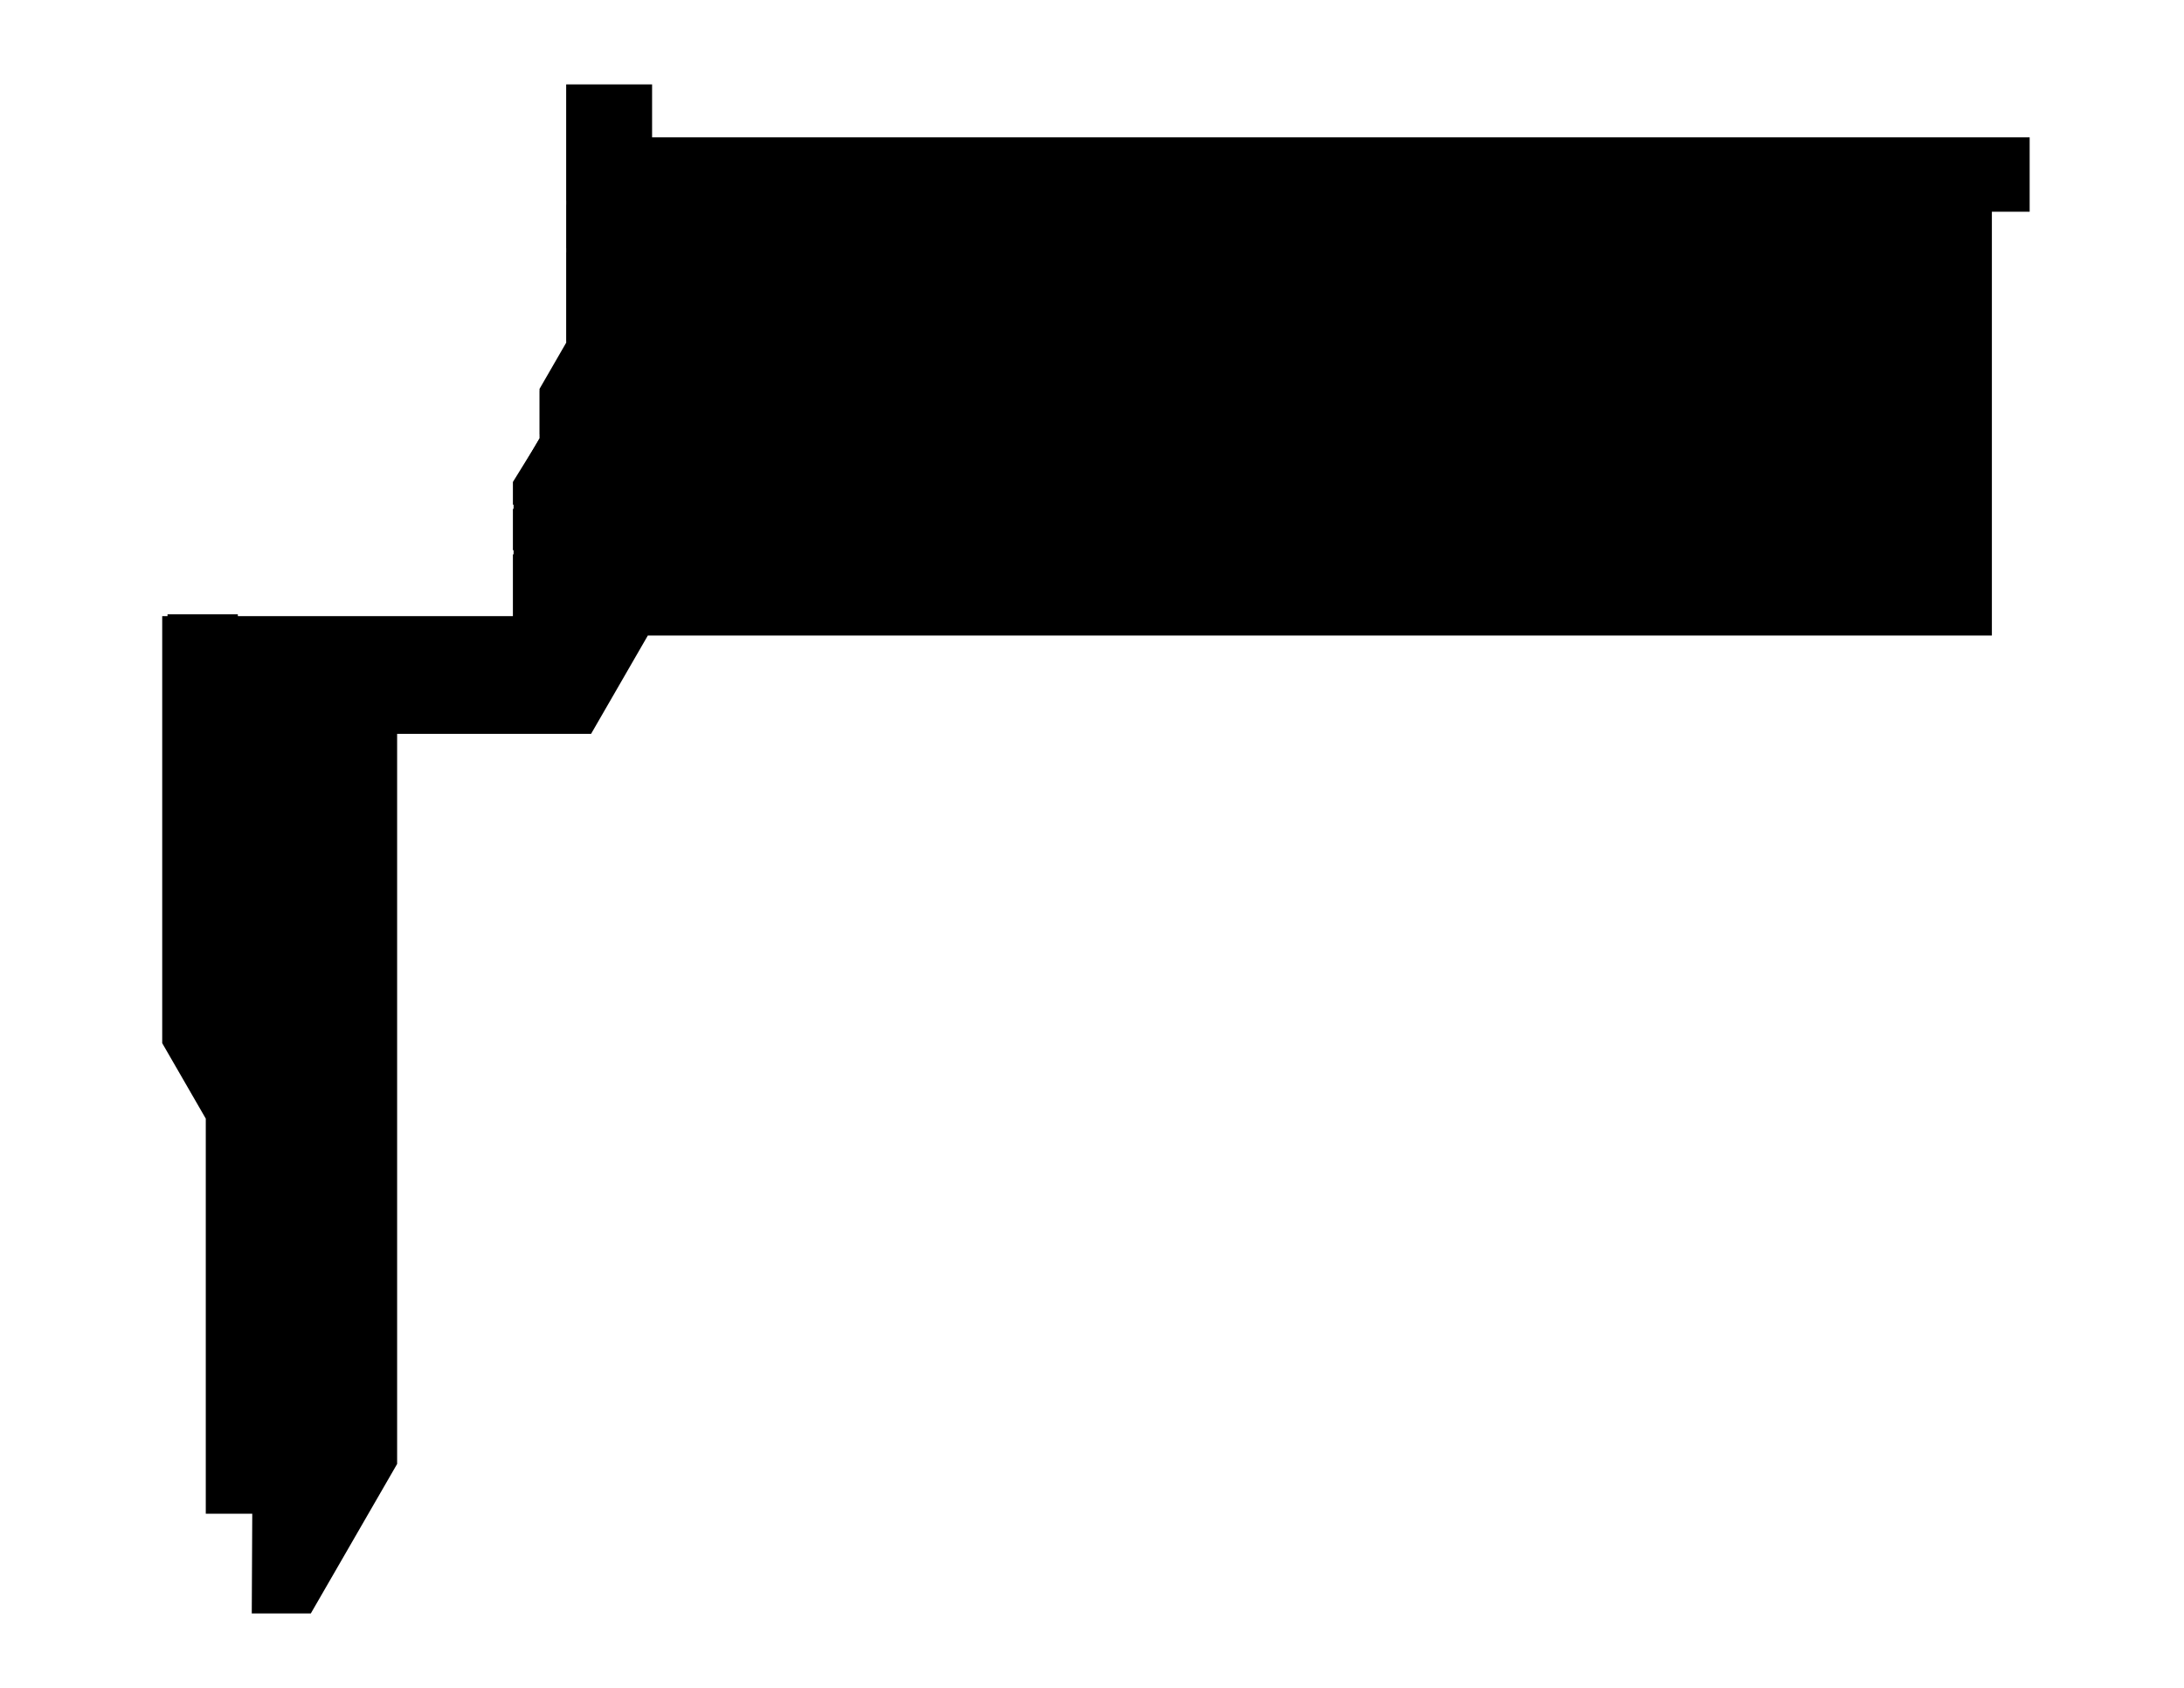
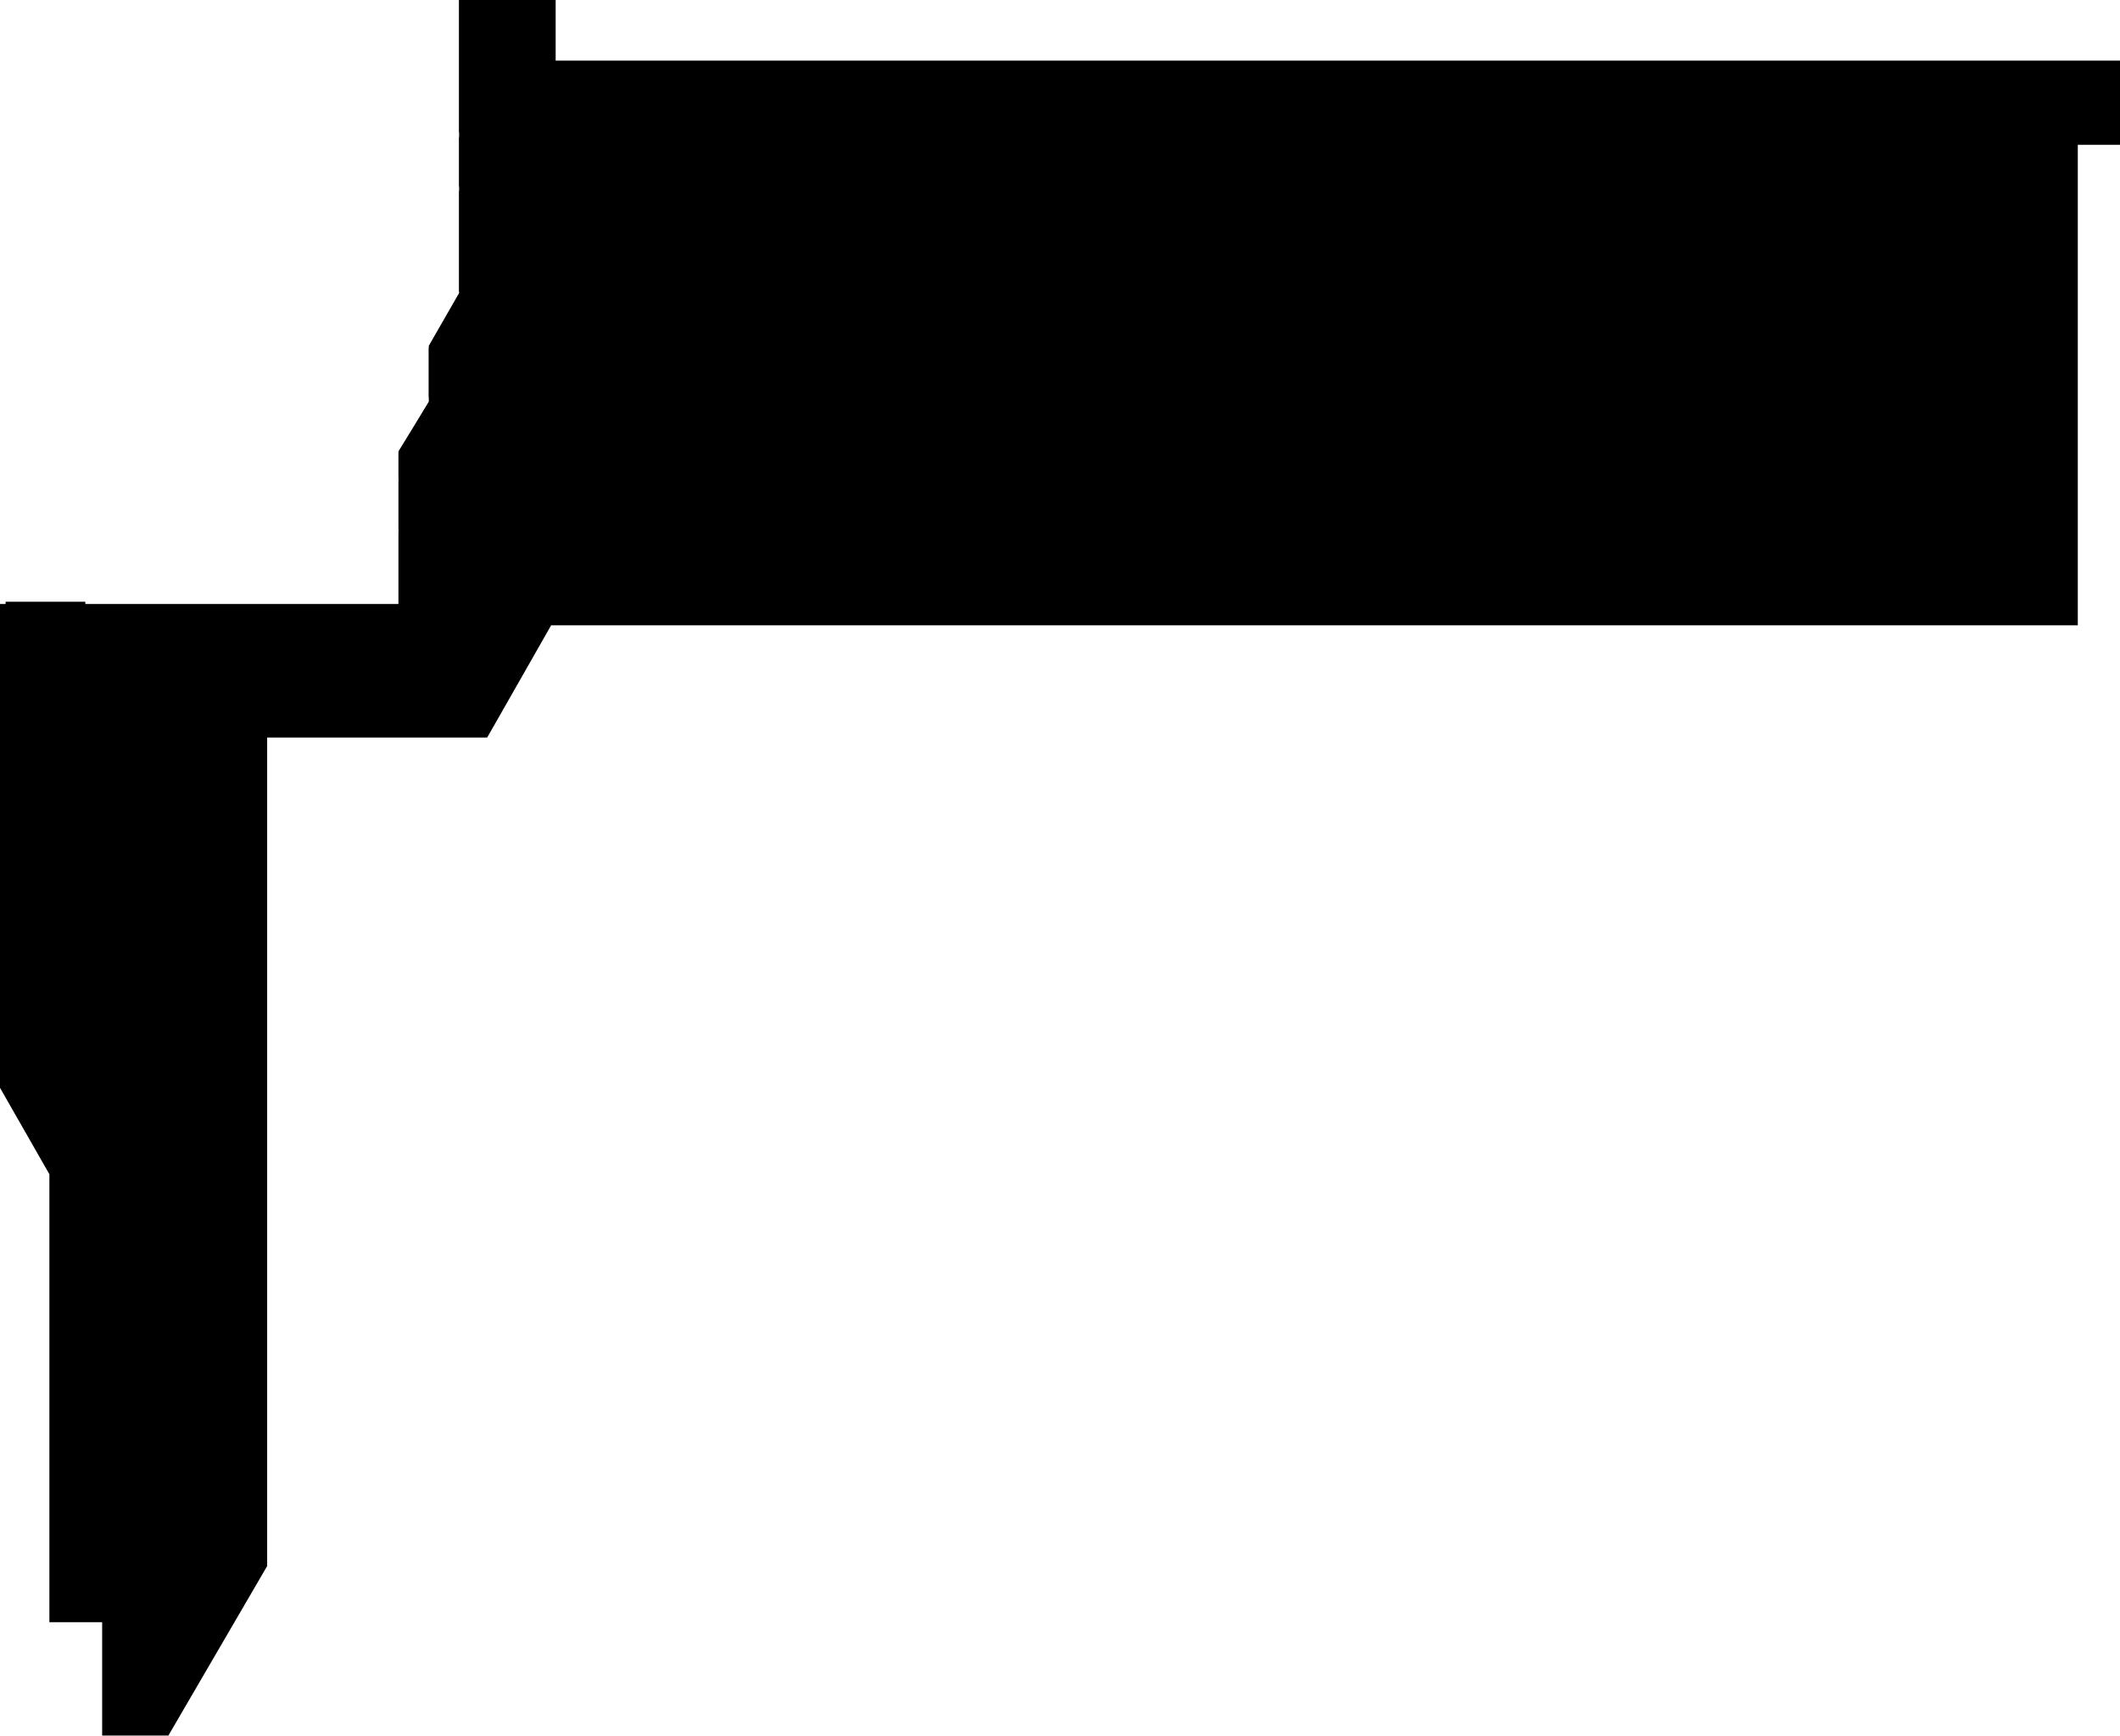
- <svg xmlns="http://www.w3.org/2000/svg" version="1.1" id="svg1" viewBox="0 0 1056 816">
-   <defs id="defs1" />
-   <path d="m 121.732,780.022 h 28.56 l 41.725,-72.269 V 354.774 h 93.788 l 27.443,-47.533 h 649.859 V 102.362 h 18.265 V 66.391 H 315.295 V 40.8 H 273.77 V 165.669 l -12.902,22.347 v 23.86 l -12.542,21.724 v 64.263 H 78.431 v 206.457 l 21.067,36.488 v 191.018 h 22.474 z" id="floor" style="display:inline" />
-   <path d="M963 72h15v29h-21V91h5V72Z" id="_4175" />
-   <path d="M925 119h30v2h2v3h3v28h-34v-19h-9v-9h8v-5z" id="_4173A" />
-   <path d="M925 154h35v54h-35z" id="_4170" />
-   <path d="M930 209h20v17h10v57h-30v-74z" id="_4272" />
-   <path d="M952 209h8v16h-8v-16z" id="_4DW1" />
-   <path d="M870 72h31v30h-31V72Z" id="_4167" />
-   <path d="M884 119v7h-8v9h8v25h-4v28h39v-54h-4v-11h9v-4z" id="_4166" />
-   <path d="M877 213h32v31h-31v-31z" id="_4266" />
-   <path d="M873 213h3v33h34v-34h9v-2h9v55h-59v-19h-5v-28h9v-5z" id="_4266A" />
-   <path d="M785 283h106v-12h21v-4h17v15h-22v24H784v-23z" id="_4261" />
-   <path d="M784 246h83v20h10v15h-14v-8h-23v8h-55v-35z" id="_4262" />
-   <path d="M830 213h42v4h-10v29h-32v-34" id="_4260" />
-   <path d="M798 213h31v33h-32v-33z" id="_4256" />
-   <path d="M785 208h12v38h-13v-38z" id="_4254" />
-   <path d="M841 119h29v69h-29v-52h-8v-11h8v-6z" id="_4160" />
-   <path d="M871 126h4v10h8v22h-4v29h-8v-61z" id="_4164" />
-   <path d="M827 126h5v10h8v52h-13v-62z" id="_4158" />
-   <path d="M849 72h19v30h-19z" id="_4165" />
-   <path d="M831 72h17v31h-17z" id="_4161" />
-   <path d="M812 72h17v30h-17V72Z" id="_4159" />
-   <path d="M788 72h23v30h-23z" id="_4155" />
-   <path d="M798 119h29v69h-29v-53h-8v-9h9v-7z" id="_4156" />
-   <path d="M784 126h5v10h8v52h-13v-62z" id="_4154" />
-   <path d="M755 119h28v69h-28v-53h-14v-9h14v-7z" id="path3151" />
-   <path d="M741 137h13v51h-13z" id="_4148" />
-   <path d="M755 208h28v97h-28v-97z" id="_4250" />
-   <path d="M741 208h13v85h-13v-85z" id="_4248" />
-   <path d="M711 208h29v87h14v9h-43z" id="_4246" />
-   <path d="M698 208h13v85h-13v-85z" id="_4244" />
-   <path d="M668 208h29v87h14v10h-50v-11h8v-86z" id="_4240" />
-   <path d="M661 209h7v86h-7v-86z" id="_4238" />
-   <path d="M699 120h41v66h-41v-66z" id="_4146" />
-   <path d="M726 72h17v30h-18V72Z" id="_4147" />
-   <path d="M744 72h18v30h-18V72Z" id="_4149" />
-   <path d="M762 72h23v30h-22V72Z" id="_4153" />
-   <path d="M705 72h20v31h-20z" id="_4143" />
-   <path d="M686 72h18v30h-18z" id="_4141" />
-   <path d="M658 72h28v31h-29V72Z" id="_4137" />
-   <path d="M617 119h73v7h8v62h-80v-69z" id="_4140" />
-   <path d="M647 72h10v30h-11v-6h5v-7h-4V72Z" id="_4135" />
-   <path d="M634 72h9v23h2v7h-11V72Z" id="_4133" />
-   <path d="M600 274h30v31h-29v-31z" id="_4231" />
-   <path d="M572 274h27v31h-28v-31z" id="_4229" />
-   <path d="M543 274h27v32h-27v-32z" id="_4225" />
-   <path d="M514 274h28v31h-28v-31z" id="_4223" />
-   <path d="M485 274h28v31h-27v-31z" id="_4219" />
-   <path d="M456 274h28v31h-27v-31z" id="_4217" />
-   <path d="M399 274h28v32h-28v-32z" id="_4211" />
-   <path d="M543 72h57v31h-57V72Z" id="_4129" />
-   <path d="M485 72h56v30h-56z" id="_4119" />
-   <path d="M447 72h37v30h-38V72Z" id="_4115" />
-   <path d="M428 72h18v30h-18Z" id="_4113" />
-   <path d="M398 72h28v31h-28V72Z" id="_4111" />
-   <path d="M370 72h28v30h-28V72Z" id="_4107" />
-   <path d="M546 119h54v61h-55v-61z" id="_4126" />
-   <path d="M518 120h26v59h-27v-59z" id="_4124" />
-   <path d="M460 119h56v60h-56v-60z" id="_4118" />
-   <path d="M416 119h43v60h-42v-60z" id="_4114" />
-   <path d="M369 119h46v60h-46v-60z" id="_4108" />
-   <path d="M532 197h69v61h-69v-61z" id="_4226" />
-   <path d="M489 197h41v60h-41v-60z" id="_4222" />
-   <path d="M417 197h71v61h-71z" id="_4214" />
-   <path d="M369 197h46v60h-46v-60z" id="_4208" />
-   <path d="M348 72h19v31h-19V72Z" id="_4105" />
-   <path d="M339 119h26v30h-26z" id="_4104" />
-   <path d="M339 150h26v29h-27v-29z" id="_4102" />
-   <path d="M315 75h19v27h-18V75Z" id="_4103" />
-   <path d="M274 41h40v56h-40z" id="_4003" />
-   <path d="M274 99h39v21h-39V99Z" id="_4005" />
-   <path d="M296 122h17v43h-17v-43z" id="_4007" />
-   <path d="M274 122h20v43h-20v-43z" id="_4009" />
-   <path d="M287 256h26v14h-26v-14z" id="_4011.06" />
-   <path d="M274 167h12v43h-25v-21z" id="_4013" />
-   <path d="M261 212h24v32h-37v-11z" id="_4015" />
-   <path d="M248 246h37v20h-37Z" id="_4017" />
-   <path d="M248 268h38v4h3v28h-41Z" id="_4019" />
-   <path d="M287 166h26v88h-26v-88z" id="_4011.01" />
-   <path d="m160 378 13-7h16v20h-30z" id="_4028" />
-   <path d="M126 397h64v71h-64v-71z" id="_4034" />
-   <path d="m 127.299,469 h 63 v 70 h -64 v -70 z" id="_4040" />
-   <path d="m125 391 49-28v7l-15 9v12h30v5h-64z" id="unexcavated1" />
-   <path d="M334 74h5v-3h9v32h-14V74Z" id="_4103A" />
-   <path d="M82 297h33v53H99v153H81V297Z" id="unexcavated6" />
-   <path d="m 125.57,539.888 h 66.142 V 707.619 L 178.407,730.665 H 103.076 V 558.954 h 21.525 v -19.626 z" id="_4050" />
-   <path d="m 369.742,272.071 h 28.333 v 32.909 h -28.861 v -32.909 z" id="_4207" />
-   <path d="m 427.817,272.423 h 27.629 v 31.677 h -27.629 z" id="_4213" />
+ <svg xmlns="http://www.w3.org/2000/svg" version="1.1" id="svg1" viewBox="0 0 1888.6 1546.1">
+   <path d="M91 1546h59l88-151V657h196l57-100h1360V129h38V54H495V0h-86v261l-27 47v50l-27 45v135H0v431l44 77v399h47z" id="floor" style="display:inline;stroke-width:2.092" />
+   <path d="M1850 65h32v61h-44v-21h10V65Z" id="_4175" style="stroke-width:2.092" />
+   <path d="M1771 164h63v4h4v6h6v59h-71v-40h-19v-19h17z" id="_4173A" style="stroke-width:2.092" />
+   <path d="M1771 237h73v113h-73z" id="_4170" style="stroke-width:2.092" />
+   <path d="M1781 352h42v35h21v120h-63z" id="_4272" style="stroke-width:2.092" />
+   <path d="M1827 352h17v33h-17z" id="_4DW1" style="stroke-width:2.092" />
+   <path d="M1656 65h65v63h-65z" id="_4167" style="stroke-width:2.092" />
+   <path d="M1685 164v14h-17v19h17v52h-8v59h81V195h-8v-23h19v-8z" id="_4166" style="stroke-width:2.092" />
+   <path d="M1670 360h67v65h-64v-65z" id="_4266" style="stroke-width:2.092" />
+   <path d="M1662 360h6v69h71v-71h19v-4h19v115h-123v-40h-11v-58h19z" id="_4266A" style="stroke-width:2.092" />
+   <path d="M1478 507h222v-26h44v-8h35v31h-46v51h-257v-48z" id="_4261" style="stroke-width:2.092" />
+   <path d="M1476 429h174v42h20v31h-29v-16h-48v16h-115v-73Z" id="_4262" style="stroke-width:2.092" />
+   <path d="M1572 360h88v9h-21v60h-67v-71" id="_4260" style="stroke-width:2.092" />
+   <path d="M1505 360h65v69h-67v-69z" id="_4256" style="stroke-width:2.092" />
+   <path d="M1478 350h25v79h-27v-79z" id="_4254" style="stroke-width:2.092" />
+   <path d="M1595 164h61v144h-61V199h-17v-23h17z" id="_4160" style="stroke-width:2.092" />
+   <path d="M1658 178h8v21h17v46h-8v61h-17z" id="_4164" style="stroke-width:2.092" />
+   <path d="M1566 178h10v21h17v109h-27z" id="_4158" style="stroke-width:2.092" />
+   <path d="M1612 65h40v63h-40z" id="_4165" style="stroke-width:2.092" />
+   <path d="M1574 65h36v65h-36z" id="_4161" style="stroke-width:2.092" />
+   <path d="M1534 65h36v63h-36z" id="_4159" style="stroke-width:2.092" />
+   <path d="M1484 65h48v63h-48z" id="_4155" style="stroke-width:2.092" />
+   <path d="M1505 164h61v144h-61V197h-17v-19h19v-14z" id="_4156" style="stroke-width:2.092" />
+   <path d="M1476 178h10v21h17v109h-27z" id="_4154" style="stroke-width:2.092" />
+   <path d="M1415 164h59v144h-59V197h-29v-19h29z" id="path3151" style="stroke-width:2.092" />
+   <path d="M1386 201h27v107h-27z" id="_4148" style="stroke-width:2.092" />
+   <path d="M1415 350h59v203h-59z" id="_4250" style="stroke-width:2.092" />
+   <path d="M1386 350h27v177h-27z" id="_4248" style="stroke-width:2.092" />
+   <path d="M1323 350h61v182h29v19h-90z" id="_4246" style="stroke-width:2.092" />
+   <path d="M1296 350h27v177h-27z" id="_4244" style="stroke-width:2.092" />
+   <path d="M1233 350h61v182h29v21h-104v-23h16V350Z" id="_4240" style="stroke-width:2.092" />
+   <path d="M1219 352h14v180h-14z" id="_4238" style="stroke-width:2.092" />
+   <path d="M1298 166h86v138h-86z" id="_4146" style="stroke-width:2.092" />
+   <path d="M1355 65h35v63h-37V65Z" id="_4147" style="stroke-width:2.092" />
+   <path d="M1392 65h38v63h-38z" id="_4149" style="stroke-width:2.092" />
+   <path d="M1430 65h48v63h-46V65Z" id="_4153" style="stroke-width:2.092" />
+   <path d="M1311 65h42v65h-42z" id="_4143" style="stroke-width:2.092" />
+   <path d="M1271 65h38v63h-38z" id="_4141" style="stroke-width:2.092" />
+   <path d="M1212 65h59v65h-61V65Z" id="_4137" style="stroke-width:2.092" />
+   <path d="M1127 164h152v14h17v130h-167V164Z" id="_4140" style="stroke-width:2.092" />
+   <path d="M1189 65h21v63h-23v-13h11v-14h-9z" id="_4135" style="stroke-width:2.092" />
+   <path d="M1162 65h19v48h4v15h-23z" id="_4133" style="stroke-width:2.092" />
+   <path d="M1091 488h63v65h-61v-65z" id="_4231" style="stroke-width:2.092" />
+   <path d="M1032 488h57v65h-59v-65z" id="_4229" style="stroke-width:2.092" />
+   <path d="M972 488h56v67h-56z" id="_4225" style="stroke-width:2.092" />
+   <path d="M911 488h59v65h-59Z" id="_4223" style="stroke-width:2.092" />
+   <path d="M850 488h59v65h-56v-65z" id="_4219" style="stroke-width:2.092" />
+   <path d="M790 488h58v65h-56v-65z" id="_4217" style="stroke-width:2.092" />
+   <path d="M671 488h58v67h-58z" id="_4211" style="stroke-width:2.092" />
+   <path d="M972 65h119v65H972Z" id="_4129" style="stroke-width:2.092" />
+   <path d="M850 65h118v63H850Z" id="_4119" style="stroke-width:2.092" />
+   <path d="M771 65h77v63h-79V65Z" id="_4115" style="stroke-width:2.092" />
+   <path d="M731 65h38v63h-38z" id="_4113" style="stroke-width:2.092" />
+   <path d="M668 65h59v65h-59z" id="_4111" style="stroke-width:2.092" />
+   <path d="M610 65h58v63h-58z" id="_4107" style="stroke-width:2.092" />
+   <path d="M978 164h113v127H976V164Z" id="_4126" style="stroke-width:2.092" />
+   <path d="M919 166h55v123h-57V166Z" id="_4124" style="stroke-width:2.092" />
+   <path d="M798 164h117v125H798Z" id="_4118" style="stroke-width:2.092" />
+   <path d="M706 164h90v125h-88V164Z" id="_4114" style="stroke-width:2.092" />
+   <path d="M608 164h96v125h-96Z" id="_4108" style="stroke-width:2.092" />
+   <path d="M949 327h144v127H949Z" id="_4226" style="stroke-width:2.092" />
+   <path d="M859 327h86v125h-86z" id="_4222" style="stroke-width:2.092" />
+   <path d="M708 327h149v127H708Z" id="_4214" style="stroke-width:2.092" />
+   <path d="M608 327h96v125h-96Z" id="_4208" style="stroke-width:2.092" />
+   <path d="M564 65h40v65h-40z" id="_4105" style="stroke-width:2.092" />
+   <path d="M545 164h54v62h-54z" id="_4104" style="stroke-width:2.092" />
+   <path d="M545 228h54v61h-56v-61z" id="_4102" style="stroke-width:2.092" />
+   <path d="M495 72h40v56h-38V72Z" id="_4103" style="stroke-width:2.092" />
+   <path d="M409 0h84v118h-84z" id="_4003" style="stroke-width:2.092" />
+   <path d="M409 122h82v44h-82z" id="_4005" style="stroke-width:2.092" />
+   <path d="M455 170h36v90h-36z" id="_4007" style="stroke-width:2.092" />
+   <path d="M409 170h42v90h-42z" id="_4009" style="stroke-width:2.092" />
+   <path d="M436 450h55v29h-55z" id="_4011.06" style="stroke-width:2.092" />
+   <path d="M409 264h25v90h-52v-44z" id="_4013" style="stroke-width:2.092" />
+   <path d="M382 358h50v67h-77v-23z" id="_4015" style="stroke-width:2.092" />
+   <path d="M355 429h77v42h-77z" id="_4017" style="stroke-width:2.092" />
+   <path d="M355 475h79v9h6v58h-85z" id="_4019" style="stroke-width:2.092" />
+   <path d="M436 262h55v184h-55z" id="_4011.01" style="stroke-width:2.092" />
+   <path d="m171 705 27-14h33v41h-62z" id="_4028" style="stroke-width:2.092" />
+   <path d="M100 745h133v149H100Z" id="_4034" style="stroke-width:2.092" />
+   <path d="M102 896h132v146H100V896Z" id="_4040" style="stroke-width:2.092" />
+   <path d="m97 732 103-58v15l-31 18v25h62v11H97Z" id="unexcavated1" style="stroke-width:2.092" />
+   <path d="M535 69h10v-6h19v67h-29z" id="_4103A" style="stroke-width:2.092" />
+   <path d="M7 536h69v111H43v320H5V536z" id="unexcavated6" style="stroke-width:2.092" />
+   <path d="M99 1044h138v351l-28 48H52v-359h45v-41z" id="_4050" style="stroke-width:2.092" />
+   <path d="M609 484h60v69h-61v-69z" id="_4207" style="stroke-width:2.092" />
+   <path d="M731 484h58v67h-58z" id="_4213" style="stroke-width:2.092" />
</svg>
